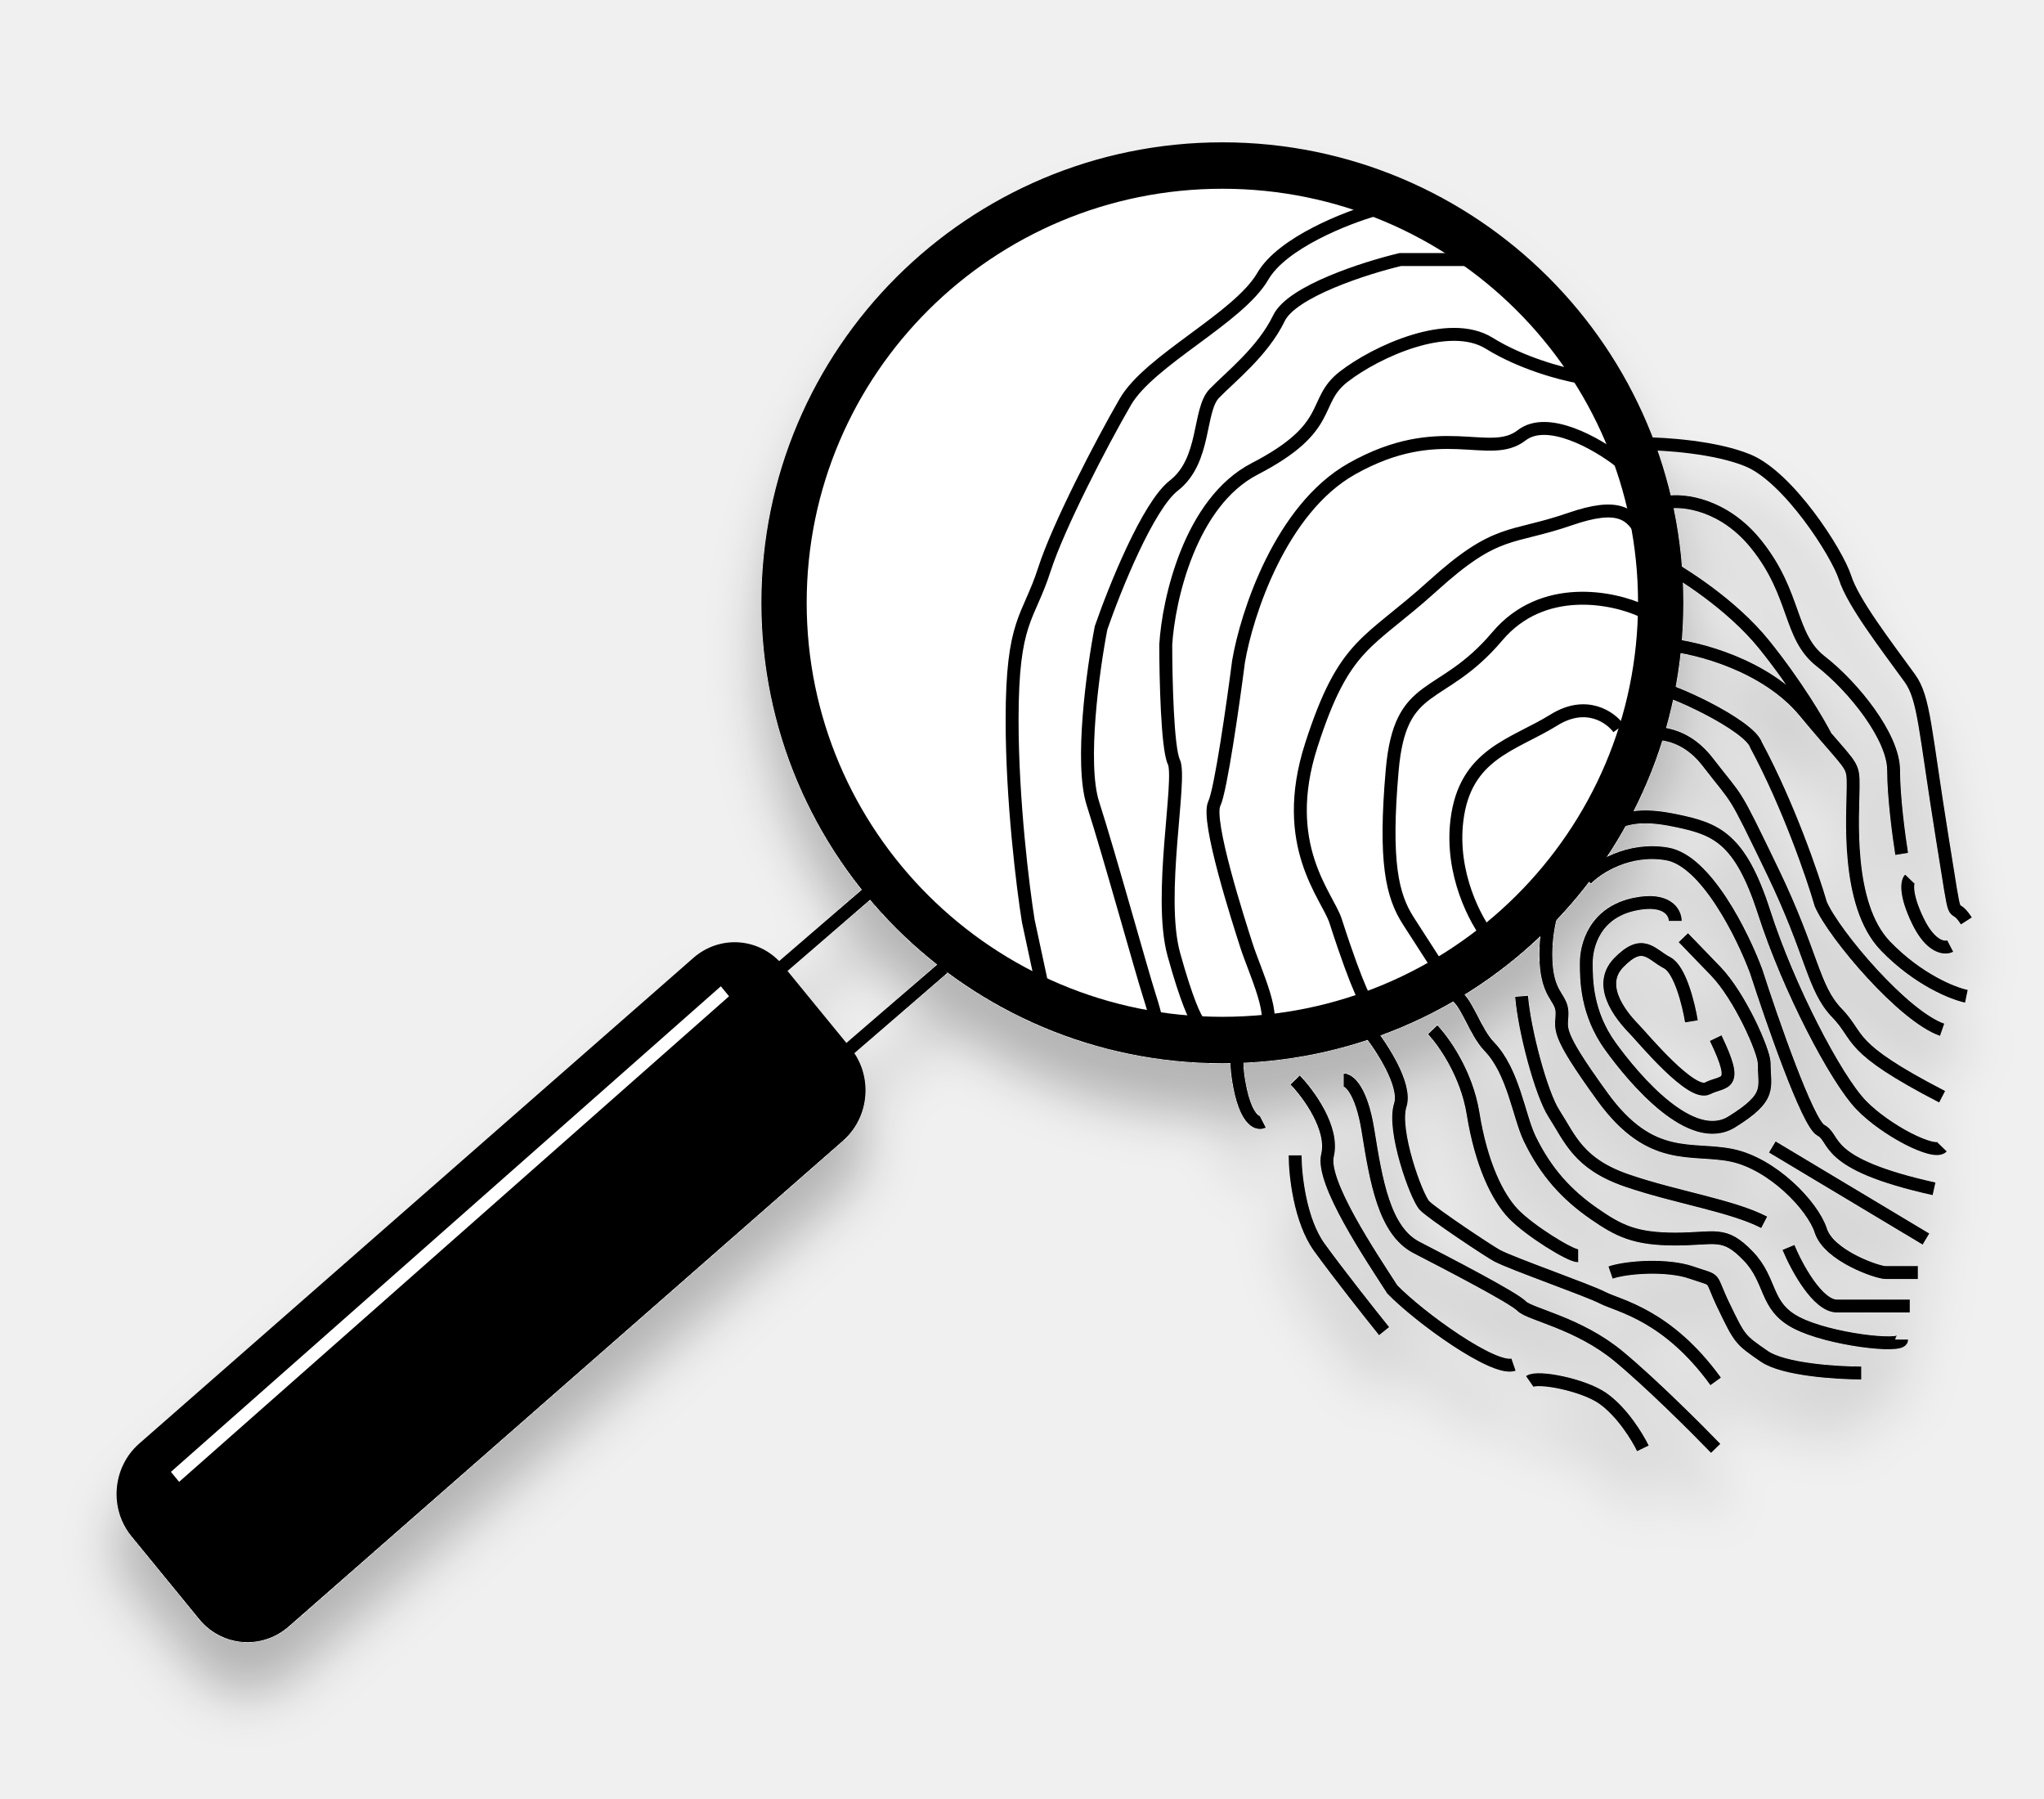
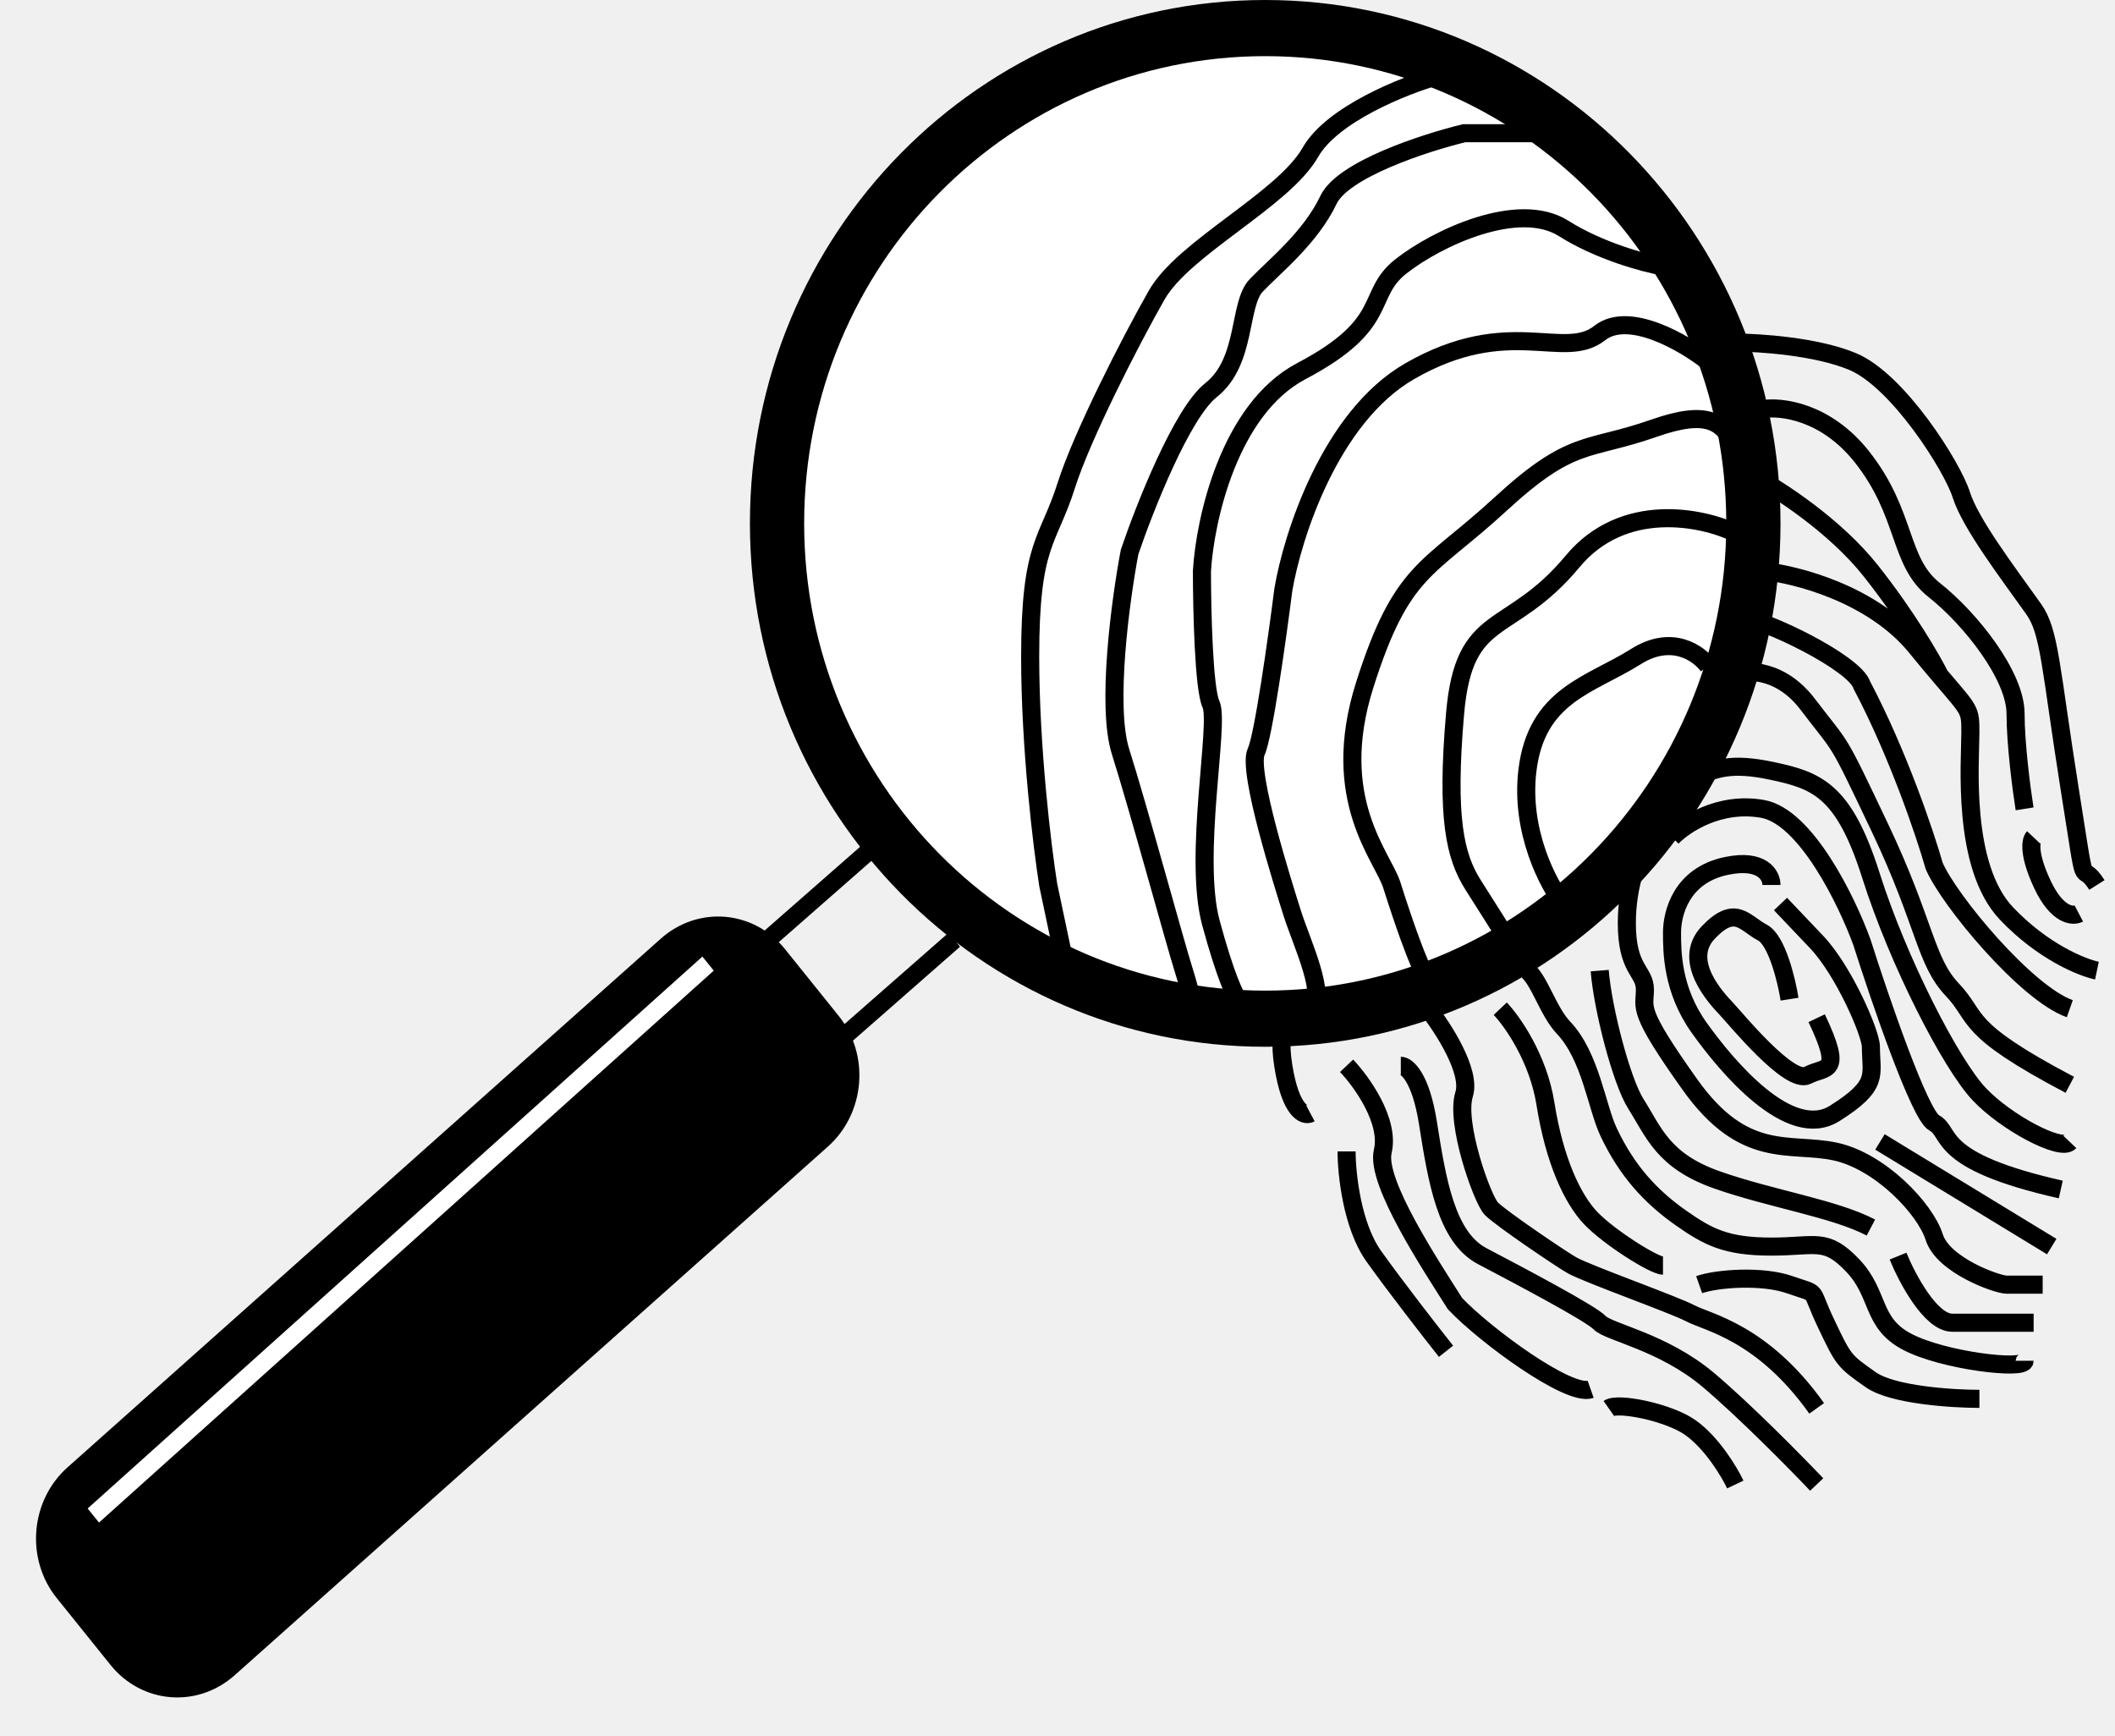
- <svg xmlns="http://www.w3.org/2000/svg" width="158" height="139" viewBox="0 0 158 139" fill="none">
-   <g filter="url(#filter0_d_165_966)">
-     <path d="M122.619 67.94C123.452 67.078 125.87 65.482 128.87 65.999C131.871 66.517 134.705 72.254 135.747 75.058C136.997 78.94 139.747 86.834 140.748 87.352C141.998 87.999 140.748 89.94 149.499 91.881M136.997 88.646L148.874 95.764M123.869 64.058C125.536 63.195 126.754 62.844 129.495 63.411C132.621 64.058 134.496 64.705 136.372 70.529C138.247 76.352 141.897 83.365 143.873 85.411C145.749 87.352 149.499 89.293 150.125 88.646M126.37 56.941C127.412 56.509 129.995 56.294 131.996 58.882C134.496 62.117 133.871 60.823 136.997 67.293C140.123 73.764 140.123 76.352 141.998 78.293C143.873 80.234 142.623 80.882 150.125 84.764M127.62 53.058C128.87 53.058 135.247 56.035 135.747 57.588C138.247 62.246 140.123 67.725 140.748 69.882C141.79 72.254 147.124 78.552 150.125 79.587M128.87 49.823C131.162 50.039 136.497 51.376 139.497 54.999C140.153 55.791 140.693 56.424 141.14 56.941M152 76.999C150.958 76.784 148.249 75.705 145.749 73.117C142.623 69.882 143.248 62.764 143.248 60.823C143.248 59.221 143.248 59.382 141.14 56.941M147.624 67.94C147.416 68.156 147.249 69.105 148.249 71.176C149.249 73.246 150.333 73.333 150.75 73.117M128.245 43.352C129.912 44.215 133.871 46.717 136.372 49.823C138.872 52.929 140.592 55.862 141.14 56.941M128.87 38.823C130.121 38.608 133.246 38.953 135.747 42.058C138.872 45.941 138.247 49.176 140.748 51.117C143.248 53.058 146.374 56.941 146.374 59.529C146.374 61.599 146.791 64.705 146.999 65.999M126.995 34.294C128.662 34.294 132.621 34.553 135.122 35.588C138.247 36.882 141.998 42.706 142.623 44.647C143.248 46.588 145.749 49.823 147.624 52.411C148.749 53.964 148.773 56.31 150.125 64.705C151.375 72.47 150.75 69.235 152 71.176" stroke="black" />
-     <path d="M129.621 46.588C129.621 65.966 113.892 81.676 94.488 81.676C75.085 81.676 59.356 65.966 59.356 46.588C59.356 27.21 75.085 11.5 94.488 11.5C113.892 11.5 129.621 27.21 129.621 46.588Z" fill="black" stroke="black" />
-     <path d="M100.114 89.293C100.114 90.803 100.489 94.34 101.99 96.411C103.49 98.481 105.949 101.587 106.991 102.881M118.243 106.764C118.868 106.332 122.369 107.022 123.869 108.058C125.37 109.093 126.578 111.077 126.995 111.94M100.114 83.47C101.156 84.548 103.115 87.223 102.615 89.293C102.115 91.364 105.949 97.058 107.616 99.646C109.7 101.803 115.493 105.987 116.993 105.469M103.865 83.47C104.282 83.47 105.24 84.246 105.741 87.352C106.366 91.234 106.991 95.117 109.491 96.411C111.992 97.705 116.993 100.293 117.618 100.94C118.243 101.587 121.994 102.234 125.119 104.822C127.62 106.893 131.162 110.43 132.621 111.94M105.741 79.587C106.782 80.882 108.741 83.858 108.241 85.411C107.616 87.352 109.491 92.528 110.116 93.175C110.742 93.823 115.183 96.768 115.743 97.058C116.993 97.705 122.751 99.714 123.869 100.293C125.119 100.94 128.87 101.587 132.621 106.764M110.742 79.587C111.575 80.45 113.367 82.952 113.867 86.058C114.492 89.94 115.743 92.528 116.993 93.823C118.243 95.117 121.369 97.058 121.994 97.058M112.617 76.999C113.45 77.646 114.057 79.783 115.117 80.882C116.993 82.823 117.404 86.263 118.243 87.999C119.493 90.587 121.1 92.343 123.244 93.823C125.119 95.117 126.37 95.764 129.495 95.764C132.621 95.764 133.246 95.117 135.122 97.058C136.997 98.999 136.372 100.94 138.872 102.234C141.373 103.528 146.999 104.175 146.999 103.528M124.494 98.352C125.745 97.921 128.87 97.705 130.746 98.352C132.884 99.09 132.06 98.485 133.246 100.94C134.496 103.528 134.496 103.528 136.372 104.822C137.872 105.858 141.998 106.116 143.873 106.116M138.247 96.411C138.872 97.921 140.498 100.94 141.998 100.94C143.498 100.94 146.374 100.94 147.624 100.94M148.249 98.352C147.624 98.352 146.249 98.352 145.749 98.352C145.124 98.352 141.373 97.058 140.748 95.117C140.123 93.175 136.997 89.94 133.871 89.293C130.746 88.646 127.62 89.94 123.869 84.764C120.118 79.587 120.744 79.587 120.744 78.293C120.744 76.999 119.493 76.999 119.493 73.764C119.493 71.176 120.327 69.235 120.744 68.588M117.618 76.999C117.826 79.587 119.118 84.505 120.118 86.058C121.369 87.999 121.994 89.94 125.745 91.234C129.495 92.528 133.871 93.175 136.372 94.47M130.746 78.94C130.537 77.646 129.87 74.929 128.87 74.411C127.62 73.764 126.995 72.47 125.119 74.411C123.244 76.352 125.745 78.94 126.37 79.587C126.995 80.234 130.746 84.764 131.996 84.117C133.246 83.47 134.496 84.117 132.621 80.234M129.495 71.176C129.495 70.529 128.87 69.364 126.37 69.882C123.244 70.529 122.619 73.117 122.619 74.411C122.619 75.705 122.619 78.293 124.494 80.882C126.37 83.47 130.746 88.646 133.871 86.705C136.997 84.764 136.372 84.117 136.372 82.176C136.372 81.26 134.496 76.999 132.621 75.058C131.121 73.505 130.329 72.686 130.121 72.47" stroke="black" />
-     <path d="M127.12 46.588C127.12 64.535 112.512 79.087 94.488 79.087C76.464 79.087 61.856 64.535 61.856 46.588C61.856 28.641 76.464 14.088 94.488 14.088C112.512 14.088 127.12 28.641 127.12 46.588Z" fill="white" stroke="black" />
-     <path d="M125.119 56.294C124.494 55.431 122.619 54.094 120.118 55.647C116.993 57.588 113.242 58.235 112.617 63.411C112.117 67.552 114.076 71.176 115.117 72.47M126.995 47.235C124.703 46.156 119.243 45.035 115.743 49.176C111.367 54.352 108.241 52.411 107.616 59.529C106.991 66.646 107.616 69.235 108.866 71.176C109.866 72.729 110.95 74.411 111.367 75.058M126.995 41.411C126.161 39.686 125.119 38.823 121.369 40.117C116.737 41.715 115.743 40.764 110.742 45.294C105.741 49.823 103.935 49.608 101.365 57.588C98.864 65.352 102.615 69.235 103.24 71.176C105.084 76.903 105.741 77.646 105.741 77.646M125.119 35.588C123.452 34.294 119.618 32.094 117.618 33.647C115.117 35.588 111.367 32.353 104.49 36.235C98.989 39.341 96.364 47.45 95.739 51.117C95.322 54.352 94.363 61.082 93.863 62.117C93.238 63.411 95.739 71.176 96.364 73.117C96.989 75.058 98.864 78.94 97.614 79.587M106.366 16.176C104.074 16.823 99.114 18.765 97.614 21.353C95.739 24.588 88.862 27.823 86.987 31.059C85.111 34.294 81.8 40.694 80.735 44C79.485 47.882 78.235 47.882 78.235 55.647C78.235 61.858 79.068 68.588 79.485 71.176L80.735 76.999M113.867 20.059H108.241C105.532 20.706 99.864 22.517 98.864 24.588C97.614 27.176 95.113 29.117 93.863 30.412C92.613 31.706 93.238 35.588 90.737 37.529C88.737 39.082 86.153 45.509 85.111 48.529C84.486 51.764 83.486 59.011 84.486 62.117C85.736 65.999 88.237 75.058 88.862 76.999C89.362 78.552 89.487 79.372 89.487 79.587M92.613 78.94C92.404 78.725 91.738 77.387 90.737 73.764C89.487 69.235 91.363 60.176 90.737 58.882C90.237 57.846 90.112 52.411 90.112 49.823C90.321 46.372 91.988 38.823 96.989 36.235C103.24 33 101.365 31.059 103.865 29.117C106.366 27.176 111.992 24.588 115.117 26.529C117.618 28.082 120.744 28.902 121.994 29.117" stroke="black" />
-     <line y1="-0.5" x2="9.907" y2="-0.5" transform="matrix(0.757227 -0.653152 0.627114 0.778928 60.1062 75.7051)" stroke="black" />
-     <line y1="-0.5" x2="9.907" y2="-0.5" transform="matrix(-0.757227 0.653152 -0.627114 -0.778928 72.6087 74.411)" stroke="black" />
-     <rect x="-0.059" y="0.717" width="17.259" height="65.955" rx="4.5" transform="matrix(0.633116 0.774057 -0.752095 0.659055 57.8734 71.0297)" fill="black" stroke="black" />
-     <line y1="-0.5" x2="56.705" y2="-0.5" transform="matrix(0.749652 -0.661833 0.635943 0.771736 13.8467 114.528)" stroke="white" />
-     <path d="M97.614 86.705C97.197 86.921 96.239 86.576 95.739 83.47C95.238 80.364 96.364 80.019 96.989 80.234" stroke="black" />
-   </g>
-   <defs>
-     <filter id="filter0_d_165_966" x="3" y="11" width="153.42" height="126" filterUnits="userSpaceOnUse" color-interpolation-filters="sRGB">
-       <feFlood flood-opacity="0" result="BackgroundImageFix" />
-       <feColorMatrix in="SourceAlpha" type="matrix" values="0 0 0 0 0 0 0 0 0 0 0 0 0 0 0 0 0 0 127 0" result="hardAlpha" />
-       <feOffset dy="4" />
-       <feGaussianBlur stdDeviation="2" />
-       <feComposite in2="hardAlpha" operator="out" />
-       <feColorMatrix type="matrix" values="0 0 0 0 0 0 0 0 0 0 0 0 0 0 0 0 0 0 0.25 0" />
-       <feBlend mode="normal" in2="BackgroundImageFix" result="effect1_dropShadow_165_966" />
-       <feBlend mode="normal" in="SourceGraphic" in2="effect1_dropShadow_165_966" result="shape" />
-     </filter>
-   </defs>
+ <svg xmlns="http://www.w3.org/2000/svg" width="117" height="96" viewBox="0 0 117 96" fill="none">
+   <path d="M92.495 46.324C93.162 45.623 95.096 44.324 97.496 44.745C99.897 45.166 102.164 49.834 102.997 52.115C103.998 55.273 106.198 61.696 106.998 62.117C107.998 62.643 106.998 64.222 114 65.802M103.998 63.17L113.499 68.96M93.495 43.166C94.829 42.464 95.803 42.178 97.996 42.639C100.497 43.166 101.997 43.692 103.497 48.43C104.998 53.168 107.917 58.873 109.499 60.538C110.999 62.117 114 63.696 114.5 63.17M95.496 37.375C96.329 37.025 98.396 36.849 99.997 38.955C101.997 41.587 101.497 40.534 103.998 45.798C106.498 51.062 106.498 53.168 107.998 54.747C109.499 56.326 108.498 56.853 114.5 60.011M96.496 34.217C97.496 34.217 102.597 36.638 102.997 37.902C104.998 41.692 106.498 46.149 106.998 47.904C107.832 49.834 112.099 54.958 114.5 55.8M97.496 31.585C99.33 31.76 103.597 32.848 105.998 35.796C106.522 36.44 106.955 36.955 107.312 37.375M116 53.694C115.166 53.519 112.999 52.641 110.999 50.536C108.498 47.904 108.999 42.113 108.999 40.534C108.999 39.23 108.999 39.361 107.312 37.375M112.499 46.324C112.333 46.5 112.199 47.272 112.999 48.956C113.8 50.641 114.666 50.711 115 50.536M96.996 26.321C98.33 27.023 101.497 29.058 103.497 31.585C105.498 34.112 106.874 36.498 107.312 37.375M97.496 22.636C98.496 22.46 100.997 22.741 102.997 25.268C105.498 28.426 104.998 31.058 106.998 32.638C108.999 34.217 111.499 37.375 111.499 39.481C111.499 41.166 111.832 43.692 111.999 44.745M95.996 18.951C97.329 18.951 100.497 19.162 102.497 20.004C104.998 21.057 107.998 25.794 108.498 27.373C108.999 28.953 110.999 31.585 112.499 33.691C113.399 34.954 113.418 36.863 114.5 43.692C115.5 50.009 115 47.377 116 48.956" stroke="black" />
+   <path d="M97.996 28.953C97.996 44.674 85.451 57.406 69.991 57.406C54.531 57.406 41.985 44.674 41.985 28.953C41.985 13.231 54.531 0.5 69.991 0.5C85.451 0.5 97.996 13.231 97.996 28.953Z" fill="black" stroke="black" />
+   <path d="M74.492 63.696C74.492 64.924 74.792 67.802 75.992 69.487C77.192 71.171 79.159 73.698 79.993 74.751M88.995 77.909C89.495 77.558 92.295 78.12 93.495 78.962C94.696 79.804 95.662 81.419 95.996 82.121M74.492 58.958C75.325 59.836 76.892 62.012 76.492 63.696C76.092 65.381 79.159 70.013 80.493 72.119C82.16 73.874 86.794 77.278 87.994 76.856M77.492 58.958C77.826 58.958 78.592 59.59 78.992 62.117C79.493 65.275 79.993 68.434 81.993 69.487C83.993 70.54 87.994 72.645 88.494 73.172C88.995 73.698 91.995 74.224 94.496 76.33C96.496 78.015 99.33 80.892 100.497 82.121M78.992 55.8C79.826 56.853 81.393 59.274 80.993 60.538C80.493 62.117 81.993 66.328 82.493 66.855C82.993 67.381 86.547 69.778 86.994 70.013C87.994 70.54 92.601 72.174 93.495 72.645C94.496 73.172 97.496 73.698 100.497 77.909M82.993 55.8C83.66 56.502 85.094 58.537 85.494 61.064C85.994 64.222 86.994 66.328 87.994 67.381C88.995 68.434 91.495 70.013 91.995 70.013M84.494 53.694C85.16 54.221 85.645 55.959 86.494 56.853C87.994 58.432 88.323 61.231 88.995 62.643C89.995 64.749 91.28 66.177 92.995 67.381C94.496 68.434 95.496 68.96 97.996 68.96C100.497 68.96 100.997 68.434 102.497 70.013C103.998 71.592 103.497 73.172 105.498 74.224C107.498 75.277 111.999 75.804 111.999 75.277M93.996 71.066C94.996 70.715 97.496 70.54 98.996 71.066C100.707 71.666 100.048 71.174 100.997 73.172C101.997 75.277 101.997 75.277 103.497 76.33C104.698 77.172 107.998 77.383 109.499 77.383M104.998 69.487C105.498 70.715 106.798 73.172 107.998 73.172C109.199 73.172 111.499 73.172 112.499 73.172M112.999 71.066C112.499 71.066 111.399 71.066 110.999 71.066C110.499 71.066 107.498 70.013 106.998 68.434C106.498 66.855 103.998 64.222 101.497 63.696C98.996 63.17 96.496 64.222 93.495 60.011C90.495 55.8 90.995 55.8 90.995 54.747C90.995 53.694 89.995 53.694 89.995 51.062C89.995 48.956 90.662 47.377 90.995 46.851M88.494 53.694C88.661 55.8 89.695 59.801 90.495 61.064C91.495 62.643 91.995 64.222 94.996 65.275C97.996 66.328 101.497 66.855 103.497 67.907M98.996 55.273C98.83 54.221 98.296 52.01 97.496 51.589C96.496 51.062 95.996 50.009 94.496 51.589C92.995 53.168 94.996 55.273 95.496 55.8C95.996 56.326 98.996 60.011 99.997 59.485C100.997 58.958 101.997 59.485 100.497 56.326M97.996 48.956C97.996 48.43 97.496 47.483 95.496 47.904C92.995 48.43 92.495 50.536 92.495 51.589C92.495 52.641 92.495 54.747 93.996 56.853C95.496 58.958 98.996 63.17 101.497 61.59C103.998 60.011 103.497 59.485 103.497 57.906C103.497 57.161 101.997 53.694 100.497 52.115C99.297 50.852 98.663 50.185 98.496 50.009" stroke="black" />
+   <path d="M95.996 28.953C95.996 43.51 84.347 55.3 69.991 55.3C55.634 55.3 43.985 43.51 43.985 28.953C43.985 14.396 55.634 2.606 69.991 2.606C84.347 2.606 95.996 14.396 95.996 28.953Z" fill="white" stroke="black" />
+   <path d="M94.496 36.849C93.996 36.147 92.495 35.059 90.495 36.323C87.994 37.902 84.994 38.428 84.493 42.64C84.094 46.009 85.66 48.957 86.494 50.009M95.996 29.479C94.162 28.602 89.795 27.689 86.994 31.058C83.493 35.27 80.993 33.691 80.493 39.481C79.993 45.272 80.493 47.377 81.493 48.957C82.293 50.22 83.16 51.589 83.493 52.115M95.996 24.741C95.329 23.338 94.496 22.636 91.495 23.689C87.79 24.989 86.994 24.215 82.993 27.9C78.992 31.585 77.548 31.41 75.492 37.902C73.491 44.219 76.492 47.377 76.992 48.957C78.467 53.616 78.992 54.221 78.992 54.221M94.496 20.004C93.162 18.951 90.095 17.161 88.494 18.424C86.494 20.004 83.493 17.372 77.992 20.53C73.591 23.057 71.491 29.655 70.991 32.638C70.657 35.27 69.891 40.745 69.49 41.587C68.99 42.64 70.991 48.956 71.491 50.536C71.991 52.115 73.491 55.273 72.491 55.8M79.493 4.211C77.659 4.738 73.691 6.317 72.491 8.423C70.991 11.055 65.49 13.687 63.989 16.319C62.489 18.951 59.84 24.158 58.988 26.847C57.988 30.006 56.988 30.006 56.988 36.323C56.988 41.376 57.655 46.851 57.988 48.957L58.988 53.694M85.494 7.37H80.993C78.826 7.896 74.291 9.37 73.491 11.055C72.491 13.16 70.491 14.74 69.49 15.792C68.49 16.845 68.99 20.004 66.99 21.583C65.39 22.846 63.322 28.075 62.489 30.532C61.989 33.164 61.189 39.06 61.989 41.587C62.989 44.745 64.99 52.115 65.49 53.694C65.89 54.958 65.99 55.624 65.99 55.8M68.49 55.273C68.324 55.098 67.79 54.01 66.99 51.062C65.99 47.377 67.49 40.008 66.99 38.955C66.59 38.112 66.49 33.691 66.49 31.585C66.657 28.777 67.99 22.636 71.991 20.53C76.992 17.898 75.492 16.319 77.492 14.74C79.493 13.16 83.993 11.055 86.494 12.634C88.494 13.897 90.995 14.564 91.995 14.74" stroke="black" />
+   <line y1="-0.5" x2="7.983" y2="-0.5" transform="matrix(0.751765 -0.659431 0.62071 0.784041 42.485 52.6414)" stroke="black" />
+   <line y1="-0.5" x2="7.983" y2="-0.5" transform="matrix(-0.751765 0.659431 -0.62071 -0.784041 52.487 51.5886)" stroke="black" />
+   <rect x="-0.06" y="0.722" width="13.756" height="52.96" rx="4.5" transform="matrix(0.62673 0.779237 -0.746572 0.665304 40.8019 48.89)" fill="black" stroke="black" />
+   <line y1="-0.5" x2="45.702" y2="-0.5" transform="matrix(0.744101 -0.668067 0.629566 0.776947 5.47739 84.2263)" stroke="white" />
+   <path d="M72.491 61.59C72.158 61.766 71.391 61.485 70.991 58.958C70.591 56.432 71.491 56.151 71.991 56.326" stroke="black" />
</svg>
